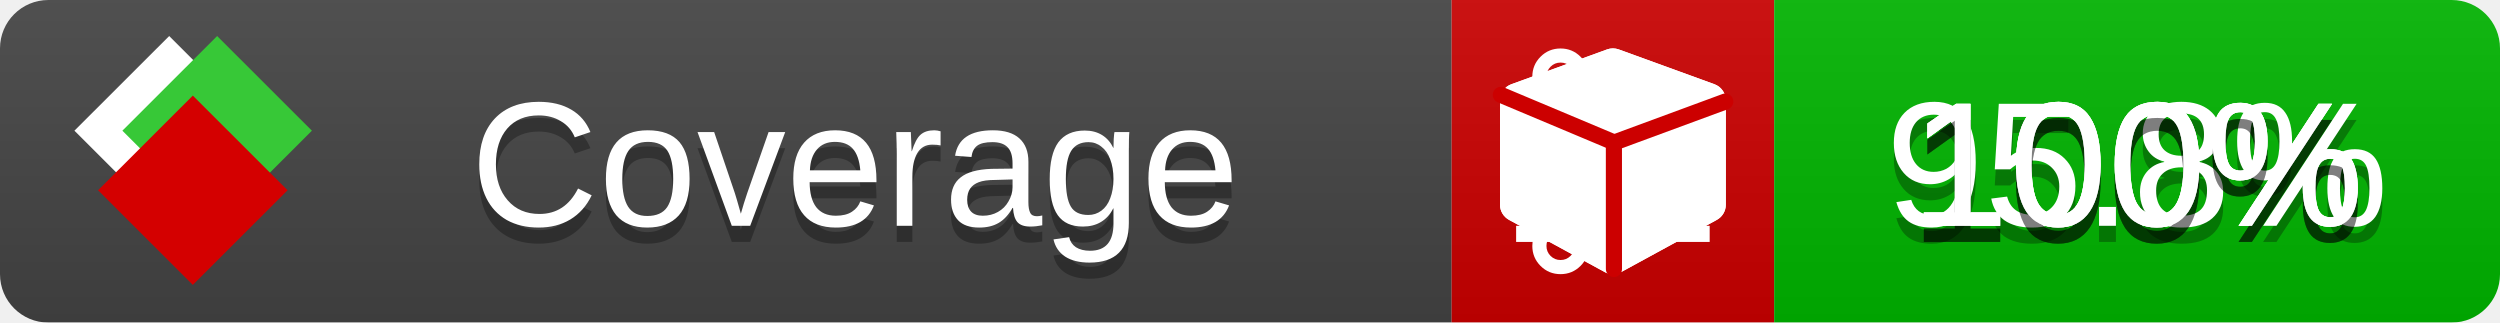
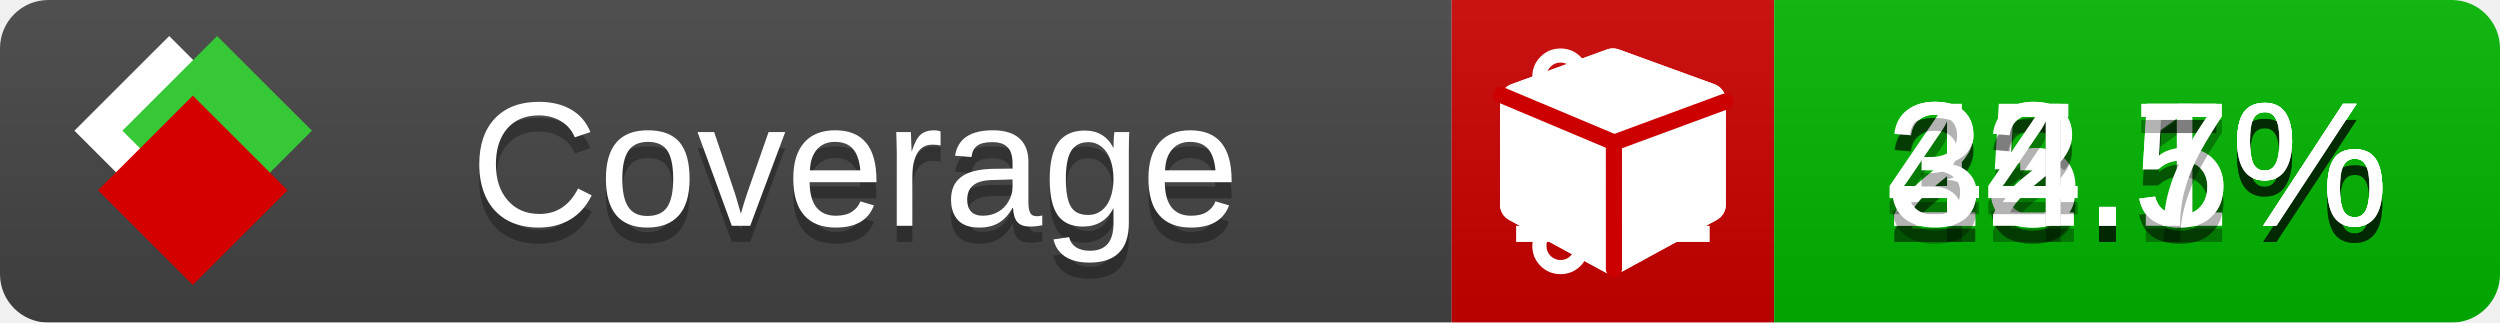
<svg xmlns="http://www.w3.org/2000/svg" xmlns:xlink="http://www.w3.org/1999/xlink" width="155" height="20">
  <style type="text/css">
          
            @keyframes fade1 {
                0% { visibility: visible; opacity: 1; }
               23% { visibility: visible; opacity: 1; }
               25% { visibility: hidden; opacity: 0; }
               48% { visibility: hidden; opacity: 0; }
               50% { visibility: hidden; opacity: 0; }
               73% { visibility: hidden; opacity: 0; }
               75% { visibility: hidden; opacity: 0; }
               98% { visibility: hidden; opacity: 0; }
              100% { visibility: visible; opacity: 1; }
            }
            @keyframes fade2 {
                0% { visibility: hidden; opacity: 0; }
               23% { visibility: hidden; opacity: 0; }
               25% { visibility: visible; opacity: 1; }
               48% { visibility: visible; opacity: 1; }
               50% { visibility: hidden; opacity: 0; }
               73% { visibility: hidden; opacity: 0; }
               75% { visibility: hidden; opacity: 0; }
               98% { visibility: hidden; opacity: 0; }
              100% { visibility: hidden; opacity: 0; }
            }
            @keyframes fade3 {
                0% { visibility: hidden; opacity: 0; }
               23% { visibility: hidden; opacity: 0; }
               25% { visibility: hidden; opacity: 0; }
               48% { visibility: hidden; opacity: 0; }
               50% { visibility: visible; opacity: 1; }
               73% { visibility: visible; opacity: 1; }
               75% { visibility: hidden; opacity: 0; }
               98% { visibility: hidden; opacity: 0; }
              100% { visibility: hidden; opacity: 0; }
            }
            @keyframes fade4 {
                0% { visibility: hidden; opacity: 0; }
               23% { visibility: hidden; opacity: 0; }
               25% { visibility: hidden; opacity: 0; }
               48% { visibility: hidden; opacity: 0; }
               50% { visibility: hidden; opacity: 0; }
               73% { visibility: hidden; opacity: 0; }
               75% { visibility: visible; opacity: 1; }
               98% { visibility: visible; opacity: 1; }
              100% { visibility: hidden; opacity: 0; }
            }
            .linecoverage {
                animation-duration: 15s;
                animation-name: fade1;
                animation-iteration-count: infinite;
            }
            .branchcoverage {
                animation-duration: 15s;
                animation-name: fade2;
                animation-iteration-count: infinite;
            }
            .methodcoverage {
                animation-duration: 15s;
                animation-name: fade3;
                animation-iteration-count: infinite;
            }
            .fullmethodcoverage {
                animation-duration: 15s;
                animation-name: fade4;
                animation-iteration-count: infinite;
            }
          
    </style>
  <defs>
    <linearGradient id="gradient" x2="0" y2="100%">
      <stop offset="0" stop-color="#bbb" stop-opacity=".1" />
      <stop offset="1" stop-opacity=".1" />
    </linearGradient>
    <linearGradient id="c">
      <stop offset="0" stop-color="#d40000" />
      <stop offset="1" stop-color="#ff2a2a" />
    </linearGradient>
    <linearGradient id="a">
      <stop offset="0" stop-color="#e0e0de" />
      <stop offset="1" stop-color="#fff" />
    </linearGradient>
    <linearGradient id="b">
      <stop offset="0" stop-color="#37c837" />
      <stop offset="1" stop-color="#217821" />
    </linearGradient>
    <linearGradient xlink:href="#a" id="e" x1="106.44" x2="69.96" y1="-11.96" y2="-46.84" gradientTransform="matrix(-.8426 -.00045 -.00045 -.8426 -94.27 -75.82)" gradientUnits="userSpaceOnUse" />
    <linearGradient xlink:href="#b" id="f" x1="56.19" x2="77.97" y1="-23.45" y2="10.62" gradientTransform="matrix(.8426 .00045 .00045 .8426 94.27 75.82)" gradientUnits="userSpaceOnUse" />
    <linearGradient xlink:href="#c" id="g" x1="79.98" x2="132.9" y1="10.79" y2="10.79" gradientTransform="matrix(.8426 .00045 .00045 .8426 94.27 75.82)" gradientUnits="userSpaceOnUse" />
    <mask id="mask">
      <rect width="155" height="20" rx="3" fill="#fff" />
    </mask>
    <g id="icon" transform="matrix(.04486 0 0 .04481 -.48 -.63)">
      <rect width="52.92" height="52.92" x="-109.72" y="-27.13" fill="url(#e)" transform="rotate(-135)" />
      <rect width="52.92" height="52.92" x="70.19" y="-39.18" fill="url(#f)" transform="rotate(45)" />
      <rect width="52.92" height="52.92" x="80.05" y="-15.74" fill="url(#g)" transform="rotate(45)" />
    </g>
  </defs>
  <g mask="url(#mask)">
    <rect x="0" y="0" width="90" height="20" fill="#444" />
    <rect x="90" y="0" width="20" height="20" fill="#c00" />
    <rect x="110" y="0" width="45" height="20" fill="#00B600" />
    <rect x="0" y="0" width="155" height="20" fill="url(#gradient)" />
  </g>
  <g>
    <path class="linecoverage" stroke="#fff" d="M94 6.5 h12 M94 10.5 h12 M94 14.5 h12" />
    <path class="branchcoverage" fill="#fff" d="m 97.628,15.247 q 0,-0.364 -0.255,-0.619 -0.255,-0.255 -0.619,-0.255 -0.364,0 -0.619,0.255 -0.255,0.255 -0.255,0.619 0,0.364 0.255,0.619 0.255,0.255 0.619,0.255 0.364,0 0.619,-0.255 0.255,-0.255 0.255,-0.619 z m 0,-10.493 q 0,-0.364 -0.255,-0.619 -0.255,-0.255 -0.619,-0.255 -0.364,0 -0.619,0.255 -0.255,0.255 -0.255,0.619 0,0.364 0.255,0.619 0.255,0.255 0.619,0.255 0.364,0 0.619,-0.255 0.255,-0.255 0.255,-0.619 z m 5.83,1.166 q 0,-0.364 -0.255,-0.619 -0.255,-0.255 -0.619,-0.255 -0.364,0 -0.619,0.255 -0.255,0.255 -0.255,0.619 0,0.364 0.255,0.619 0.255,0.255 0.619,0.255 0.364,0 0.619,-0.255 0.255,-0.255 0.255,-0.619 z m 0.874,0 q 0,0.474 -0.237,0.879 -0.237,0.405 -0.638,0.633 -0.018,2.614 -2.059,3.771 -0.619,0.346 -1.849,0.738 -1.166,0.364 -1.544,0.647 -0.378,0.282 -0.378,0.911 l 0,0.237 q 0.401,0.228 0.638,0.633 0.237,0.405 0.237,0.879 0,0.729 -0.51,1.239 -0.51,0.51 -1.239,0.51 -0.729,0 -1.239,-0.51 -0.51,-0.51 -0.51,-1.239 0,-0.474 0.237,-0.879 0.237,-0.405 0.638,-0.633 l 0,-7.469 q -0.401,-0.228 -0.638,-0.633 -0.237,-0.405 -0.237,-0.879 0,-0.729 0.51,-1.239 0.51,-0.51 1.239,-0.51 0.729,0 1.239,0.51 0.51,0.51 0.51,1.239 0,0.474 -0.237,0.879 -0.237,0.405 -0.638,0.633 l 0,4.527 q 0.492,-0.237 1.403,-0.519 0.501,-0.155 0.797,-0.269 0.296,-0.114 0.642,-0.282 0.346,-0.169 0.537,-0.36 0.191,-0.191 0.369,-0.465 0.178,-0.273 0.255,-0.633 0.077,-0.36 0.077,-0.833 -0.401,-0.228 -0.638,-0.633 -0.237,-0.405 -0.237,-0.879 0,-0.729 0.51,-1.239 0.51,-0.51 1.239,-0.51 0.729,0 1.239,0.51 0.51,0.51 0.51,1.239 z" />
    <path class="methodcoverage" fill="#fff" d="m 100.538,15.629 5.385,-2.936 v -5.351 l -5.385,1.96 z M 100,8.351 105.873,6.214 100,4.077 94.127,6.214 Z m 7,-2.12 v 6.462 q 0,0.294 -0.151,0.547 -0.151,0.252 -0.412,0.395 l -5.923,3.231 q -0.236,0.135 -0.513,0.135 -0.278,0 -0.513,-0.135 l -5.923,-3.231 Q 93.303,13.492 93.151,13.239 93,12.987 93,12.692 v -6.462 q 0,-0.337 0.194,-0.614 0.194,-0.278 0.513,-0.395 l 5.923,-2.154 q 0.185,-0.067 0.37,-0.067 0.185,0 0.37,0.067 l 5.923,2.154 q 0.32,0.118 0.513,0.395 Q 107,5.894 107,6.231 Z" />
    <path class="fullmethodcoverage" fill="#fff" d="m 107,6.231 v 6.462 c 0,0.196 -0.051,0.379 -0.151,0.547 -0.101,0.168 -0.238,0.3 -0.412,0.395 l -5.923,3.231 c -0.157,0.09 -0.328,0.135 -0.513,0.135 -0.185,0 -0.356,-0.045 -0.513,-0.135 l -5.923,-3.231 C 93.39,13.539 93.252,13.407 93.151,13.239 93.05,13.071 93,12.889 93,12.692 v -6.462 c 0,-0.224 0.065,-0.429 0.194,-0.614 0.129,-0.185 0.3,-0.317 0.513,-0.395 l 5.923,-2.154 c 0.123,-0.045 0.247,-0.067 0.37,-0.067 0.123,0 0.247,0.022 0.37,0.067 l 5.923,2.154 c 0.213,0.079 0.384,0.21 0.513,0.395 0.129,0.185 0.194,0.39 0.194,0.614 z" />
    <path class="fullmethodcoverage" style="fill:none;stroke:#cc0000;stroke-width:1;stroke-linecap:round;stroke-dasharray:none;stroke-opacity:1" d="m 100.064,16.677 -0.002,-7.833 6.906,-2.547" />
    <path class="fullmethodcoverage" style="fill:none;stroke:#cc0000;stroke-width:1;stroke-linecap:round;stroke-dasharray:none;stroke-opacity:1" d="M 99.914,8.765 93.052,5.882" />
  </g>
  <g fill="#fff" text-anchor="middle" font-family="Verdana,Arial,Geneva,sans-serif" font-size="11">
    <a xlink:href="https://github.com/danielpalme/ReportGenerator" target="_top">
      <use xlink:href="#icon" transform="translate(3,1) scale(3.5)" />
    </a>
    <text x="53" y="15" fill="#010101" fill-opacity=".3">Coverage</text>
    <text x="53" y="14" fill="#fff">Coverage</text>
-     <text class="linecoverage" x="132.5" y="15" fill="#010101" fill-opacity=".3">100%</text>
-     <text class="linecoverage" x="132.5" y="14">100%</text>
-     <text class="branchcoverage" x="132.5" y="15" fill="#010101" fill-opacity=".3">95.8%</text>
-     <text class="branchcoverage" x="132.5" y="14">95.8%</text>
-     <text class="methodcoverage" x="132.5" y="15" fill="#010101" fill-opacity=".3">100%</text>
-     <text class="methodcoverage" x="132.5" y="14">100%</text>
-     <text class="fullmethodcoverage" x="132.5" y="15" fill="#010101" fill-opacity=".3">100%</text>
-     <text class="fullmethodcoverage" x="132.5" y="14">100%</text>
+     <text class="linecoverage" x="132.5" y="15" fill="#010101" fill-opacity=".3">25.5%</text>
+     <text class="linecoverage" x="132.5" y="14">25.5%</text>
+     <text class="branchcoverage" x="132.5" y="15" fill="#010101" fill-opacity=".3">23.1%</text>
+     <text class="branchcoverage" x="132.5" y="14">23.1%</text>
+     <text class="methodcoverage" x="132.5" y="15" fill="#010101" fill-opacity=".3">42.5%</text>
+     <text class="methodcoverage" x="132.5" y="14">42.5%</text>
+     <text class="fullmethodcoverage" x="132.5" y="15" fill="#010101" fill-opacity=".3">34.7%</text>
+     <text class="fullmethodcoverage" x="132.5" y="14">34.7%</text>
  </g>
  <g>
    <rect class="linecoverage" x="90" y="0" width="65" height="20" fill-opacity="0" />
    <rect class="branchcoverage" x="90" y="0" width="65" height="20" fill-opacity="0" />
    <rect class="methodcoverage" x="90" y="0" width="65" height="20" fill-opacity="0" />
    <rect class="fullmethodcoverage" x="90" y="0" width="65" height="20" fill-opacity="0" />
  </g>
</svg>
